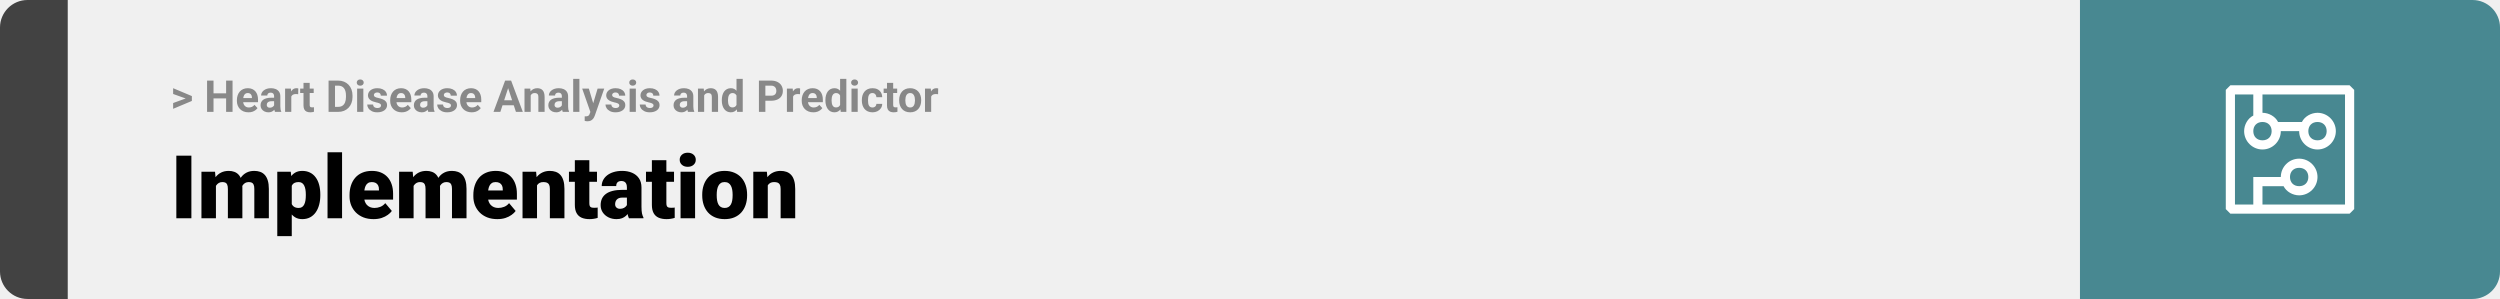
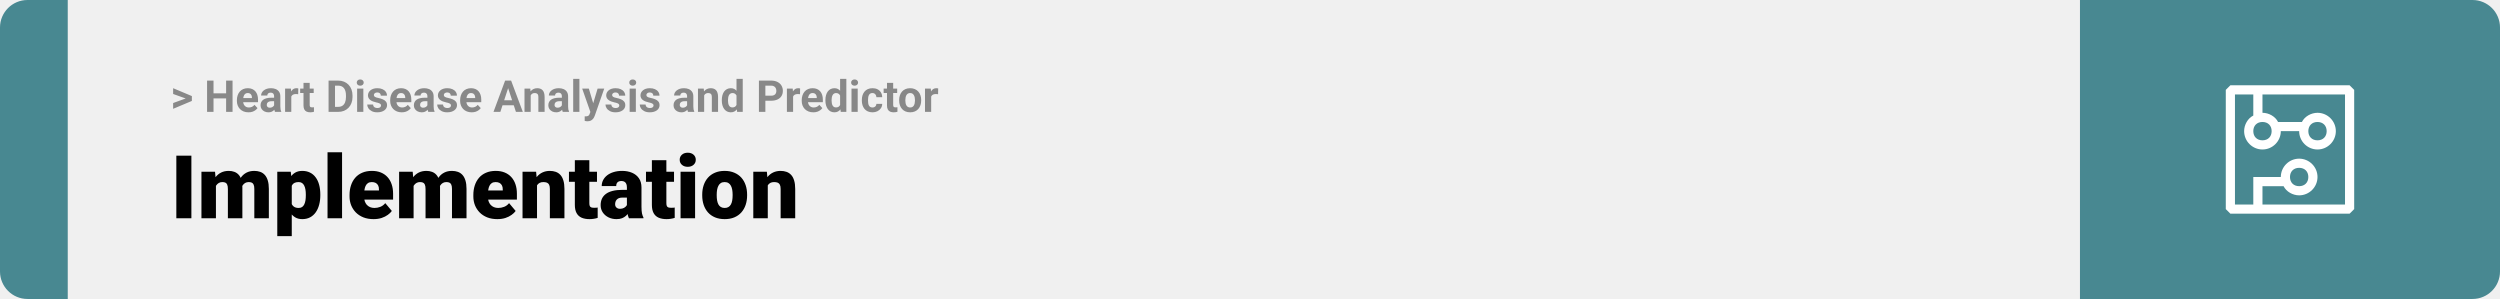
<svg xmlns="http://www.w3.org/2000/svg" width="1363" height="163" viewBox="0 0 1363 163" fill="none">
-   <path d="M0 15C0 6.716 6.716 0 15 0H37V163H15C6.716 163 0 156.284 0 148V15Z" fill="#424242" />
+   <path d="M0 15C0 6.716 6.716 0 15 0H37V163H15C6.716 163 0 156.284 0 148V15Z" fill="#488891" />
  <rect width="1097" height="163" transform="translate(37)" fill="#F0F0F0" />
  <path d="M101.906 53.922L94.394 51.238V48.086L104.602 52.375V54.637L101.906 53.922ZM94.394 56.172L101.918 53.43L104.602 52.785V55.035L94.394 59.324V56.172ZM124.277 50.887V53.629H115.371V50.887H124.277ZM116.414 43.938V61H112.898V43.938H116.414ZM126.785 43.938V61H123.281V43.938H126.785ZM135.469 61.234C134.484 61.234 133.602 61.078 132.82 60.766C132.039 60.445 131.375 60.004 130.828 59.441C130.289 58.879 129.875 58.227 129.586 57.484C129.297 56.734 129.152 55.938 129.152 55.094V54.625C129.152 53.664 129.289 52.785 129.562 51.988C129.836 51.191 130.227 50.5 130.734 49.914C131.25 49.328 131.875 48.879 132.609 48.566C133.344 48.246 134.172 48.086 135.094 48.086C135.992 48.086 136.789 48.234 137.484 48.531C138.18 48.828 138.762 49.25 139.23 49.797C139.707 50.344 140.066 51 140.309 51.766C140.551 52.523 140.672 53.367 140.672 54.297V55.703H130.594V53.453H137.355V53.195C137.355 52.727 137.27 52.309 137.098 51.941C136.934 51.566 136.684 51.27 136.348 51.051C136.012 50.832 135.582 50.723 135.059 50.723C134.613 50.723 134.23 50.82 133.91 51.016C133.59 51.211 133.328 51.484 133.125 51.836C132.93 52.188 132.781 52.602 132.68 53.078C132.586 53.547 132.539 54.062 132.539 54.625V55.094C132.539 55.602 132.609 56.07 132.75 56.5C132.898 56.93 133.105 57.301 133.371 57.613C133.645 57.926 133.973 58.168 134.355 58.34C134.746 58.512 135.188 58.598 135.68 58.598C136.289 58.598 136.855 58.48 137.379 58.246C137.91 58.004 138.367 57.641 138.75 57.156L140.391 58.938C140.125 59.32 139.762 59.688 139.301 60.039C138.848 60.391 138.301 60.68 137.66 60.906C137.02 61.125 136.289 61.234 135.469 61.234ZM149.438 58.141V52.492C149.438 52.086 149.371 51.738 149.238 51.449C149.105 51.152 148.898 50.922 148.617 50.758C148.344 50.594 147.988 50.512 147.551 50.512C147.176 50.512 146.852 50.578 146.578 50.711C146.305 50.836 146.094 51.02 145.945 51.262C145.797 51.496 145.723 51.773 145.723 52.094H142.348C142.348 51.555 142.473 51.043 142.723 50.559C142.973 50.074 143.336 49.648 143.812 49.281C144.289 48.906 144.855 48.613 145.512 48.402C146.176 48.191 146.918 48.086 147.738 48.086C148.723 48.086 149.598 48.25 150.363 48.578C151.129 48.906 151.73 49.398 152.168 50.055C152.613 50.711 152.836 51.531 152.836 52.516V57.941C152.836 58.637 152.879 59.207 152.965 59.652C153.051 60.09 153.176 60.473 153.34 60.801V61H149.93C149.766 60.656 149.641 60.227 149.555 59.711C149.477 59.188 149.438 58.664 149.438 58.141ZM149.883 53.277L149.906 55.188H148.02C147.574 55.188 147.188 55.238 146.859 55.34C146.531 55.441 146.262 55.586 146.051 55.773C145.84 55.953 145.684 56.164 145.582 56.406C145.488 56.648 145.441 56.914 145.441 57.203C145.441 57.492 145.508 57.754 145.641 57.988C145.773 58.215 145.965 58.395 146.215 58.527C146.465 58.652 146.758 58.715 147.094 58.715C147.602 58.715 148.043 58.613 148.418 58.41C148.793 58.207 149.082 57.957 149.285 57.66C149.496 57.363 149.605 57.082 149.613 56.816L150.504 58.246C150.379 58.566 150.207 58.898 149.988 59.242C149.777 59.586 149.508 59.91 149.18 60.215C148.852 60.512 148.457 60.758 147.996 60.953C147.535 61.141 146.988 61.234 146.355 61.234C145.551 61.234 144.82 61.074 144.164 60.754C143.516 60.426 143 59.977 142.617 59.406C142.242 58.828 142.055 58.172 142.055 57.438C142.055 56.773 142.18 56.184 142.43 55.668C142.68 55.152 143.047 54.719 143.531 54.367C144.023 54.008 144.637 53.738 145.371 53.559C146.105 53.371 146.957 53.277 147.926 53.277H149.883ZM158.812 51.086V61H155.438V48.32H158.613L158.812 51.086ZM162.633 48.238L162.574 51.367C162.41 51.344 162.211 51.324 161.977 51.309C161.75 51.285 161.543 51.273 161.355 51.273C160.879 51.273 160.465 51.336 160.113 51.461C159.77 51.578 159.48 51.754 159.246 51.988C159.02 52.223 158.848 52.508 158.73 52.844C158.621 53.18 158.559 53.562 158.543 53.992L157.863 53.781C157.863 52.961 157.945 52.207 158.109 51.52C158.273 50.824 158.512 50.219 158.824 49.703C159.145 49.188 159.535 48.789 159.996 48.508C160.457 48.227 160.984 48.086 161.578 48.086C161.766 48.086 161.957 48.102 162.152 48.133C162.348 48.156 162.508 48.191 162.633 48.238ZM171.023 48.32V50.711H163.641V48.32H171.023ZM165.469 45.191H168.844V57.18C168.844 57.547 168.891 57.828 168.984 58.023C169.086 58.219 169.234 58.355 169.43 58.434C169.625 58.504 169.871 58.539 170.168 58.539C170.379 58.539 170.566 58.531 170.73 58.516C170.902 58.492 171.047 58.469 171.164 58.445L171.176 60.93C170.887 61.023 170.574 61.098 170.238 61.152C169.902 61.207 169.531 61.234 169.125 61.234C168.383 61.234 167.734 61.113 167.18 60.871C166.633 60.621 166.211 60.223 165.914 59.676C165.617 59.129 165.469 58.41 165.469 57.52V45.191ZM184.371 61H180.656L180.68 58.258H184.371C185.293 58.258 186.07 58.051 186.703 57.637C187.336 57.215 187.812 56.602 188.133 55.797C188.461 54.992 188.625 54.02 188.625 52.879V52.047C188.625 51.172 188.531 50.402 188.344 49.738C188.164 49.074 187.895 48.516 187.535 48.062C187.176 47.609 186.734 47.27 186.211 47.043C185.688 46.809 185.086 46.691 184.406 46.691H180.586V43.938H184.406C185.547 43.938 186.59 44.133 187.535 44.523C188.488 44.906 189.312 45.457 190.008 46.176C190.703 46.895 191.238 47.754 191.613 48.754C191.996 49.746 192.188 50.852 192.188 52.07V52.879C192.188 54.09 191.996 55.195 191.613 56.195C191.238 57.195 190.703 58.055 190.008 58.773C189.32 59.484 188.496 60.035 187.535 60.426C186.582 60.809 185.527 61 184.371 61ZM182.648 43.938V61H179.133V43.938H182.648ZM198.094 48.32V61H194.707V48.32H198.094ZM194.496 45.016C194.496 44.523 194.668 44.117 195.012 43.797C195.355 43.477 195.816 43.316 196.395 43.316C196.965 43.316 197.422 43.477 197.766 43.797C198.117 44.117 198.293 44.523 198.293 45.016C198.293 45.508 198.117 45.914 197.766 46.234C197.422 46.555 196.965 46.715 196.395 46.715C195.816 46.715 195.355 46.555 195.012 46.234C194.668 45.914 194.496 45.508 194.496 45.016ZM207.738 57.496C207.738 57.254 207.668 57.035 207.527 56.84C207.387 56.645 207.125 56.465 206.742 56.301C206.367 56.129 205.824 55.973 205.113 55.832C204.473 55.691 203.875 55.516 203.32 55.305C202.773 55.086 202.297 54.824 201.891 54.52C201.492 54.215 201.18 53.855 200.953 53.441C200.727 53.02 200.613 52.539 200.613 52C200.613 51.469 200.727 50.969 200.953 50.5C201.188 50.031 201.52 49.617 201.949 49.258C202.387 48.891 202.918 48.605 203.543 48.402C204.176 48.191 204.887 48.086 205.676 48.086C206.777 48.086 207.723 48.262 208.512 48.613C209.309 48.965 209.918 49.449 210.34 50.066C210.77 50.676 210.984 51.371 210.984 52.152H207.609C207.609 51.824 207.539 51.531 207.398 51.273C207.266 51.008 207.055 50.801 206.766 50.652C206.484 50.496 206.117 50.418 205.664 50.418C205.289 50.418 204.965 50.484 204.691 50.617C204.418 50.742 204.207 50.914 204.059 51.133C203.918 51.344 203.848 51.578 203.848 51.836C203.848 52.031 203.887 52.207 203.965 52.363C204.051 52.512 204.188 52.648 204.375 52.773C204.562 52.898 204.805 53.016 205.102 53.125C205.406 53.227 205.781 53.32 206.227 53.406C207.141 53.594 207.957 53.84 208.676 54.145C209.395 54.441 209.965 54.848 210.387 55.363C210.809 55.871 211.02 56.539 211.02 57.367C211.02 57.93 210.895 58.445 210.645 58.914C210.395 59.383 210.035 59.793 209.566 60.145C209.098 60.488 208.535 60.758 207.879 60.953C207.23 61.141 206.5 61.234 205.688 61.234C204.508 61.234 203.508 61.023 202.688 60.602C201.875 60.18 201.258 59.645 200.836 58.996C200.422 58.34 200.215 57.668 200.215 56.98H203.414C203.43 57.441 203.547 57.812 203.766 58.094C203.992 58.375 204.277 58.578 204.621 58.703C204.973 58.828 205.352 58.891 205.758 58.891C206.195 58.891 206.559 58.832 206.848 58.715C207.137 58.59 207.355 58.426 207.504 58.223C207.66 58.012 207.738 57.77 207.738 57.496ZM219.047 61.234C218.062 61.234 217.18 61.078 216.398 60.766C215.617 60.445 214.953 60.004 214.406 59.441C213.867 58.879 213.453 58.227 213.164 57.484C212.875 56.734 212.73 55.938 212.73 55.094V54.625C212.73 53.664 212.867 52.785 213.141 51.988C213.414 51.191 213.805 50.5 214.312 49.914C214.828 49.328 215.453 48.879 216.188 48.566C216.922 48.246 217.75 48.086 218.672 48.086C219.57 48.086 220.367 48.234 221.062 48.531C221.758 48.828 222.34 49.25 222.809 49.797C223.285 50.344 223.645 51 223.887 51.766C224.129 52.523 224.25 53.367 224.25 54.297V55.703H214.172V53.453H220.934V53.195C220.934 52.727 220.848 52.309 220.676 51.941C220.512 51.566 220.262 51.27 219.926 51.051C219.59 50.832 219.16 50.723 218.637 50.723C218.191 50.723 217.809 50.82 217.488 51.016C217.168 51.211 216.906 51.484 216.703 51.836C216.508 52.188 216.359 52.602 216.258 53.078C216.164 53.547 216.117 54.062 216.117 54.625V55.094C216.117 55.602 216.188 56.07 216.328 56.5C216.477 56.93 216.684 57.301 216.949 57.613C217.223 57.926 217.551 58.168 217.934 58.34C218.324 58.512 218.766 58.598 219.258 58.598C219.867 58.598 220.434 58.48 220.957 58.246C221.488 58.004 221.945 57.641 222.328 57.156L223.969 58.938C223.703 59.32 223.34 59.688 222.879 60.039C222.426 60.391 221.879 60.68 221.238 60.906C220.598 61.125 219.867 61.234 219.047 61.234ZM233.016 58.141V52.492C233.016 52.086 232.949 51.738 232.816 51.449C232.684 51.152 232.477 50.922 232.195 50.758C231.922 50.594 231.566 50.512 231.129 50.512C230.754 50.512 230.43 50.578 230.156 50.711C229.883 50.836 229.672 51.02 229.523 51.262C229.375 51.496 229.301 51.773 229.301 52.094H225.926C225.926 51.555 226.051 51.043 226.301 50.559C226.551 50.074 226.914 49.648 227.391 49.281C227.867 48.906 228.434 48.613 229.09 48.402C229.754 48.191 230.496 48.086 231.316 48.086C232.301 48.086 233.176 48.25 233.941 48.578C234.707 48.906 235.309 49.398 235.746 50.055C236.191 50.711 236.414 51.531 236.414 52.516V57.941C236.414 58.637 236.457 59.207 236.543 59.652C236.629 60.09 236.754 60.473 236.918 60.801V61H233.508C233.344 60.656 233.219 60.227 233.133 59.711C233.055 59.188 233.016 58.664 233.016 58.141ZM233.461 53.277L233.484 55.188H231.598C231.152 55.188 230.766 55.238 230.438 55.34C230.109 55.441 229.84 55.586 229.629 55.773C229.418 55.953 229.262 56.164 229.16 56.406C229.066 56.648 229.02 56.914 229.02 57.203C229.02 57.492 229.086 57.754 229.219 57.988C229.352 58.215 229.543 58.395 229.793 58.527C230.043 58.652 230.336 58.715 230.672 58.715C231.18 58.715 231.621 58.613 231.996 58.41C232.371 58.207 232.66 57.957 232.863 57.66C233.074 57.363 233.184 57.082 233.191 56.816L234.082 58.246C233.957 58.566 233.785 58.898 233.566 59.242C233.355 59.586 233.086 59.91 232.758 60.215C232.43 60.512 232.035 60.758 231.574 60.953C231.113 61.141 230.566 61.234 229.934 61.234C229.129 61.234 228.398 61.074 227.742 60.754C227.094 60.426 226.578 59.977 226.195 59.406C225.82 58.828 225.633 58.172 225.633 57.438C225.633 56.773 225.758 56.184 226.008 55.668C226.258 55.152 226.625 54.719 227.109 54.367C227.602 54.008 228.215 53.738 228.949 53.559C229.684 53.371 230.535 53.277 231.504 53.277H233.461ZM245.871 57.496C245.871 57.254 245.801 57.035 245.66 56.84C245.52 56.645 245.258 56.465 244.875 56.301C244.5 56.129 243.957 55.973 243.246 55.832C242.605 55.691 242.008 55.516 241.453 55.305C240.906 55.086 240.43 54.824 240.023 54.52C239.625 54.215 239.312 53.855 239.086 53.441C238.859 53.02 238.746 52.539 238.746 52C238.746 51.469 238.859 50.969 239.086 50.5C239.32 50.031 239.652 49.617 240.082 49.258C240.52 48.891 241.051 48.605 241.676 48.402C242.309 48.191 243.02 48.086 243.809 48.086C244.91 48.086 245.855 48.262 246.645 48.613C247.441 48.965 248.051 49.449 248.473 50.066C248.902 50.676 249.117 51.371 249.117 52.152H245.742C245.742 51.824 245.672 51.531 245.531 51.273C245.398 51.008 245.188 50.801 244.898 50.652C244.617 50.496 244.25 50.418 243.797 50.418C243.422 50.418 243.098 50.484 242.824 50.617C242.551 50.742 242.34 50.914 242.191 51.133C242.051 51.344 241.98 51.578 241.98 51.836C241.98 52.031 242.02 52.207 242.098 52.363C242.184 52.512 242.32 52.648 242.508 52.773C242.695 52.898 242.938 53.016 243.234 53.125C243.539 53.227 243.914 53.32 244.359 53.406C245.273 53.594 246.09 53.84 246.809 54.145C247.527 54.441 248.098 54.848 248.52 55.363C248.941 55.871 249.152 56.539 249.152 57.367C249.152 57.93 249.027 58.445 248.777 58.914C248.527 59.383 248.168 59.793 247.699 60.145C247.23 60.488 246.668 60.758 246.012 60.953C245.363 61.141 244.633 61.234 243.82 61.234C242.641 61.234 241.641 61.023 240.82 60.602C240.008 60.18 239.391 59.645 238.969 58.996C238.555 58.34 238.348 57.668 238.348 56.98H241.547C241.562 57.441 241.68 57.812 241.898 58.094C242.125 58.375 242.41 58.578 242.754 58.703C243.105 58.828 243.484 58.891 243.891 58.891C244.328 58.891 244.691 58.832 244.98 58.715C245.27 58.59 245.488 58.426 245.637 58.223C245.793 58.012 245.871 57.77 245.871 57.496ZM257.18 61.234C256.195 61.234 255.312 61.078 254.531 60.766C253.75 60.445 253.086 60.004 252.539 59.441C252 58.879 251.586 58.227 251.297 57.484C251.008 56.734 250.863 55.938 250.863 55.094V54.625C250.863 53.664 251 52.785 251.273 51.988C251.547 51.191 251.938 50.5 252.445 49.914C252.961 49.328 253.586 48.879 254.32 48.566C255.055 48.246 255.883 48.086 256.805 48.086C257.703 48.086 258.5 48.234 259.195 48.531C259.891 48.828 260.473 49.25 260.941 49.797C261.418 50.344 261.777 51 262.02 51.766C262.262 52.523 262.383 53.367 262.383 54.297V55.703H252.305V53.453H259.066V53.195C259.066 52.727 258.98 52.309 258.809 51.941C258.645 51.566 258.395 51.27 258.059 51.051C257.723 50.832 257.293 50.723 256.77 50.723C256.324 50.723 255.941 50.82 255.621 51.016C255.301 51.211 255.039 51.484 254.836 51.836C254.641 52.188 254.492 52.602 254.391 53.078C254.297 53.547 254.25 54.062 254.25 54.625V55.094C254.25 55.602 254.32 56.07 254.461 56.5C254.609 56.93 254.816 57.301 255.082 57.613C255.355 57.926 255.684 58.168 256.066 58.34C256.457 58.512 256.898 58.598 257.391 58.598C258 58.598 258.566 58.48 259.09 58.246C259.621 58.004 260.078 57.641 260.461 57.156L262.102 58.938C261.836 59.32 261.473 59.688 261.012 60.039C260.559 60.391 260.012 60.68 259.371 60.906C258.73 61.125 258 61.234 257.18 61.234ZM277.43 46.855L272.789 61H269.051L275.391 43.938H277.77L277.43 46.855ZM281.285 61L276.633 46.855L276.258 43.938H278.66L285.035 61H281.285ZM281.074 54.648V57.402H272.062V54.648H281.074ZM289.336 51.027V61H285.961V48.32H289.125L289.336 51.027ZM288.844 54.215H287.93C287.93 53.277 288.051 52.434 288.293 51.684C288.535 50.926 288.875 50.281 289.312 49.75C289.75 49.211 290.27 48.801 290.871 48.52C291.48 48.23 292.16 48.086 292.91 48.086C293.504 48.086 294.047 48.172 294.539 48.344C295.031 48.516 295.453 48.789 295.805 49.164C296.164 49.539 296.438 50.035 296.625 50.652C296.82 51.27 296.918 52.023 296.918 52.914V61H293.52V52.902C293.52 52.34 293.441 51.902 293.285 51.59C293.129 51.277 292.898 51.059 292.594 50.934C292.297 50.801 291.93 50.734 291.492 50.734C291.039 50.734 290.645 50.824 290.309 51.004C289.98 51.184 289.707 51.434 289.488 51.754C289.277 52.066 289.117 52.434 289.008 52.855C288.898 53.277 288.844 53.73 288.844 54.215ZM306.328 58.141V52.492C306.328 52.086 306.262 51.738 306.129 51.449C305.996 51.152 305.789 50.922 305.508 50.758C305.234 50.594 304.879 50.512 304.441 50.512C304.066 50.512 303.742 50.578 303.469 50.711C303.195 50.836 302.984 51.02 302.836 51.262C302.688 51.496 302.613 51.773 302.613 52.094H299.238C299.238 51.555 299.363 51.043 299.613 50.559C299.863 50.074 300.227 49.648 300.703 49.281C301.18 48.906 301.746 48.613 302.402 48.402C303.066 48.191 303.809 48.086 304.629 48.086C305.613 48.086 306.488 48.25 307.254 48.578C308.02 48.906 308.621 49.398 309.059 50.055C309.504 50.711 309.727 51.531 309.727 52.516V57.941C309.727 58.637 309.77 59.207 309.855 59.652C309.941 60.09 310.066 60.473 310.23 60.801V61H306.82C306.656 60.656 306.531 60.227 306.445 59.711C306.367 59.188 306.328 58.664 306.328 58.141ZM306.773 53.277L306.797 55.188H304.91C304.465 55.188 304.078 55.238 303.75 55.34C303.422 55.441 303.152 55.586 302.941 55.773C302.73 55.953 302.574 56.164 302.473 56.406C302.379 56.648 302.332 56.914 302.332 57.203C302.332 57.492 302.398 57.754 302.531 57.988C302.664 58.215 302.855 58.395 303.105 58.527C303.355 58.652 303.648 58.715 303.984 58.715C304.492 58.715 304.934 58.613 305.309 58.41C305.684 58.207 305.973 57.957 306.176 57.66C306.387 57.363 306.496 57.082 306.504 56.816L307.395 58.246C307.27 58.566 307.098 58.898 306.879 59.242C306.668 59.586 306.398 59.91 306.07 60.215C305.742 60.512 305.348 60.758 304.887 60.953C304.426 61.141 303.879 61.234 303.246 61.234C302.441 61.234 301.711 61.074 301.055 60.754C300.406 60.426 299.891 59.977 299.508 59.406C299.133 58.828 298.945 58.172 298.945 57.438C298.945 56.773 299.07 56.184 299.32 55.668C299.57 55.152 299.938 54.719 300.422 54.367C300.914 54.008 301.527 53.738 302.262 53.559C302.996 53.371 303.848 53.277 304.816 53.277H306.773ZM315.891 43V61H312.504V43H315.891ZM322.441 59.57L325.805 48.32H329.426L324.328 62.91C324.219 63.23 324.07 63.574 323.883 63.941C323.703 64.309 323.457 64.656 323.145 64.984C322.84 65.32 322.453 65.594 321.984 65.805C321.523 66.016 320.957 66.121 320.285 66.121C319.965 66.121 319.703 66.102 319.5 66.062C319.297 66.023 319.055 65.969 318.773 65.898V63.426C318.859 63.426 318.949 63.426 319.043 63.426C319.137 63.434 319.227 63.438 319.312 63.438C319.758 63.438 320.121 63.387 320.402 63.285C320.684 63.184 320.91 63.027 321.082 62.816C321.254 62.613 321.391 62.348 321.492 62.02L322.441 59.57ZM321.035 48.32L323.789 57.508L324.27 61.082L321.973 61.328L317.414 48.32H321.035ZM337.629 57.496C337.629 57.254 337.559 57.035 337.418 56.84C337.277 56.645 337.016 56.465 336.633 56.301C336.258 56.129 335.715 55.973 335.004 55.832C334.363 55.691 333.766 55.516 333.211 55.305C332.664 55.086 332.188 54.824 331.781 54.52C331.383 54.215 331.07 53.855 330.844 53.441C330.617 53.02 330.504 52.539 330.504 52C330.504 51.469 330.617 50.969 330.844 50.5C331.078 50.031 331.41 49.617 331.84 49.258C332.277 48.891 332.809 48.605 333.434 48.402C334.066 48.191 334.777 48.086 335.566 48.086C336.668 48.086 337.613 48.262 338.402 48.613C339.199 48.965 339.809 49.449 340.23 50.066C340.66 50.676 340.875 51.371 340.875 52.152H337.5C337.5 51.824 337.43 51.531 337.289 51.273C337.156 51.008 336.945 50.801 336.656 50.652C336.375 50.496 336.008 50.418 335.555 50.418C335.18 50.418 334.855 50.484 334.582 50.617C334.309 50.742 334.098 50.914 333.949 51.133C333.809 51.344 333.738 51.578 333.738 51.836C333.738 52.031 333.777 52.207 333.855 52.363C333.941 52.512 334.078 52.648 334.266 52.773C334.453 52.898 334.695 53.016 334.992 53.125C335.297 53.227 335.672 53.32 336.117 53.406C337.031 53.594 337.848 53.84 338.566 54.145C339.285 54.441 339.855 54.848 340.277 55.363C340.699 55.871 340.91 56.539 340.91 57.367C340.91 57.93 340.785 58.445 340.535 58.914C340.285 59.383 339.926 59.793 339.457 60.145C338.988 60.488 338.426 60.758 337.77 60.953C337.121 61.141 336.391 61.234 335.578 61.234C334.398 61.234 333.398 61.023 332.578 60.602C331.766 60.18 331.148 59.645 330.727 58.996C330.312 58.34 330.105 57.668 330.105 56.98H333.305C333.32 57.441 333.438 57.812 333.656 58.094C333.883 58.375 334.168 58.578 334.512 58.703C334.863 58.828 335.242 58.891 335.648 58.891C336.086 58.891 336.449 58.832 336.738 58.715C337.027 58.59 337.246 58.426 337.395 58.223C337.551 58.012 337.629 57.77 337.629 57.496ZM346.664 48.32V61H343.277V48.32H346.664ZM343.066 45.016C343.066 44.523 343.238 44.117 343.582 43.797C343.926 43.477 344.387 43.316 344.965 43.316C345.535 43.316 345.992 43.477 346.336 43.797C346.688 44.117 346.863 44.523 346.863 45.016C346.863 45.508 346.688 45.914 346.336 46.234C345.992 46.555 345.535 46.715 344.965 46.715C344.387 46.715 343.926 46.555 343.582 46.234C343.238 45.914 343.066 45.508 343.066 45.016ZM356.309 57.496C356.309 57.254 356.238 57.035 356.098 56.84C355.957 56.645 355.695 56.465 355.312 56.301C354.938 56.129 354.395 55.973 353.684 55.832C353.043 55.691 352.445 55.516 351.891 55.305C351.344 55.086 350.867 54.824 350.461 54.52C350.062 54.215 349.75 53.855 349.523 53.441C349.297 53.02 349.184 52.539 349.184 52C349.184 51.469 349.297 50.969 349.523 50.5C349.758 50.031 350.09 49.617 350.52 49.258C350.957 48.891 351.488 48.605 352.113 48.402C352.746 48.191 353.457 48.086 354.246 48.086C355.348 48.086 356.293 48.262 357.082 48.613C357.879 48.965 358.488 49.449 358.91 50.066C359.34 50.676 359.555 51.371 359.555 52.152H356.18C356.18 51.824 356.109 51.531 355.969 51.273C355.836 51.008 355.625 50.801 355.336 50.652C355.055 50.496 354.688 50.418 354.234 50.418C353.859 50.418 353.535 50.484 353.262 50.617C352.988 50.742 352.777 50.914 352.629 51.133C352.488 51.344 352.418 51.578 352.418 51.836C352.418 52.031 352.457 52.207 352.535 52.363C352.621 52.512 352.758 52.648 352.945 52.773C353.133 52.898 353.375 53.016 353.672 53.125C353.977 53.227 354.352 53.32 354.797 53.406C355.711 53.594 356.527 53.84 357.246 54.145C357.965 54.441 358.535 54.848 358.957 55.363C359.379 55.871 359.59 56.539 359.59 57.367C359.59 57.93 359.465 58.445 359.215 58.914C358.965 59.383 358.605 59.793 358.137 60.145C357.668 60.488 357.105 60.758 356.449 60.953C355.801 61.141 355.07 61.234 354.258 61.234C353.078 61.234 352.078 61.023 351.258 60.602C350.445 60.18 349.828 59.645 349.406 58.996C348.992 58.34 348.785 57.668 348.785 56.98H351.984C352 57.441 352.117 57.812 352.336 58.094C352.562 58.375 352.848 58.578 353.191 58.703C353.543 58.828 353.922 58.891 354.328 58.891C354.766 58.891 355.129 58.832 355.418 58.715C355.707 58.59 355.926 58.426 356.074 58.223C356.23 58.012 356.309 57.77 356.309 57.496ZM374.602 58.141V52.492C374.602 52.086 374.535 51.738 374.402 51.449C374.27 51.152 374.062 50.922 373.781 50.758C373.508 50.594 373.152 50.512 372.715 50.512C372.34 50.512 372.016 50.578 371.742 50.711C371.469 50.836 371.258 51.02 371.109 51.262C370.961 51.496 370.887 51.773 370.887 52.094H367.512C367.512 51.555 367.637 51.043 367.887 50.559C368.137 50.074 368.5 49.648 368.977 49.281C369.453 48.906 370.02 48.613 370.676 48.402C371.34 48.191 372.082 48.086 372.902 48.086C373.887 48.086 374.762 48.25 375.527 48.578C376.293 48.906 376.895 49.398 377.332 50.055C377.777 50.711 378 51.531 378 52.516V57.941C378 58.637 378.043 59.207 378.129 59.652C378.215 60.09 378.34 60.473 378.504 60.801V61H375.094C374.93 60.656 374.805 60.227 374.719 59.711C374.641 59.188 374.602 58.664 374.602 58.141ZM375.047 53.277L375.07 55.188H373.184C372.738 55.188 372.352 55.238 372.023 55.34C371.695 55.441 371.426 55.586 371.215 55.773C371.004 55.953 370.848 56.164 370.746 56.406C370.652 56.648 370.605 56.914 370.605 57.203C370.605 57.492 370.672 57.754 370.805 57.988C370.938 58.215 371.129 58.395 371.379 58.527C371.629 58.652 371.922 58.715 372.258 58.715C372.766 58.715 373.207 58.613 373.582 58.41C373.957 58.207 374.246 57.957 374.449 57.66C374.66 57.363 374.77 57.082 374.777 56.816L375.668 58.246C375.543 58.566 375.371 58.898 375.152 59.242C374.941 59.586 374.672 59.91 374.344 60.215C374.016 60.512 373.621 60.758 373.16 60.953C372.699 61.141 372.152 61.234 371.52 61.234C370.715 61.234 369.984 61.074 369.328 60.754C368.68 60.426 368.164 59.977 367.781 59.406C367.406 58.828 367.219 58.172 367.219 57.438C367.219 56.773 367.344 56.184 367.594 55.668C367.844 55.152 368.211 54.719 368.695 54.367C369.188 54.008 369.801 53.738 370.535 53.559C371.27 53.371 372.121 53.277 373.09 53.277H375.047ZM383.906 51.027V61H380.531V48.32H383.695L383.906 51.027ZM383.414 54.215H382.5C382.5 53.277 382.621 52.434 382.863 51.684C383.105 50.926 383.445 50.281 383.883 49.75C384.32 49.211 384.84 48.801 385.441 48.52C386.051 48.23 386.73 48.086 387.48 48.086C388.074 48.086 388.617 48.172 389.109 48.344C389.602 48.516 390.023 48.789 390.375 49.164C390.734 49.539 391.008 50.035 391.195 50.652C391.391 51.27 391.488 52.023 391.488 52.914V61H388.09V52.902C388.09 52.34 388.012 51.902 387.855 51.59C387.699 51.277 387.469 51.059 387.164 50.934C386.867 50.801 386.5 50.734 386.062 50.734C385.609 50.734 385.215 50.824 384.879 51.004C384.551 51.184 384.277 51.434 384.059 51.754C383.848 52.066 383.688 52.434 383.578 52.855C383.469 53.277 383.414 53.73 383.414 54.215ZM401.543 58.234V43H404.941V61H401.883L401.543 58.234ZM393.527 54.812V54.566C393.527 53.598 393.637 52.719 393.855 51.93C394.074 51.133 394.395 50.449 394.816 49.879C395.238 49.309 395.758 48.867 396.375 48.555C396.992 48.242 397.695 48.086 398.484 48.086C399.227 48.086 399.875 48.242 400.43 48.555C400.992 48.867 401.469 49.312 401.859 49.891C402.258 50.461 402.578 51.137 402.82 51.918C403.062 52.691 403.238 53.539 403.348 54.461V55C403.238 55.883 403.062 56.703 402.82 57.461C402.578 58.219 402.258 58.883 401.859 59.453C401.469 60.016 400.992 60.453 400.43 60.766C399.867 61.078 399.211 61.234 398.461 61.234C397.672 61.234 396.969 61.074 396.352 60.754C395.742 60.434 395.227 59.984 394.805 59.406C394.391 58.828 394.074 58.148 393.855 57.367C393.637 56.586 393.527 55.734 393.527 54.812ZM396.902 54.566V54.812C396.902 55.336 396.941 55.824 397.02 56.277C397.105 56.73 397.242 57.133 397.43 57.484C397.625 57.828 397.875 58.098 398.18 58.293C398.492 58.48 398.871 58.574 399.316 58.574C399.895 58.574 400.371 58.445 400.746 58.188C401.121 57.922 401.406 57.559 401.602 57.098C401.805 56.637 401.922 56.105 401.953 55.504V53.969C401.93 53.477 401.859 53.035 401.742 52.645C401.633 52.246 401.469 51.906 401.25 51.625C401.039 51.344 400.773 51.125 400.453 50.969C400.141 50.812 399.77 50.734 399.34 50.734C398.902 50.734 398.527 50.836 398.215 51.039C397.902 51.234 397.648 51.504 397.453 51.848C397.266 52.191 397.125 52.598 397.031 53.066C396.945 53.527 396.902 54.027 396.902 54.566ZM420.41 54.918H416.062V52.176H420.41C421.082 52.176 421.629 52.066 422.051 51.848C422.473 51.621 422.781 51.309 422.977 50.91C423.172 50.512 423.27 50.062 423.27 49.562C423.27 49.055 423.172 48.582 422.977 48.145C422.781 47.707 422.473 47.355 422.051 47.09C421.629 46.824 421.082 46.691 420.41 46.691H417.281V61H413.766V43.938H420.41C421.746 43.938 422.891 44.18 423.844 44.664C424.805 45.141 425.539 45.801 426.047 46.645C426.555 47.488 426.809 48.453 426.809 49.539C426.809 50.641 426.555 51.594 426.047 52.398C425.539 53.203 424.805 53.824 423.844 54.262C422.891 54.699 421.746 54.918 420.41 54.918ZM432.398 51.086V61H429.023V48.32H432.199L432.398 51.086ZM436.219 48.238L436.16 51.367C435.996 51.344 435.797 51.324 435.562 51.309C435.336 51.285 435.129 51.273 434.941 51.273C434.465 51.273 434.051 51.336 433.699 51.461C433.355 51.578 433.066 51.754 432.832 51.988C432.605 52.223 432.434 52.508 432.316 52.844C432.207 53.18 432.145 53.562 432.129 53.992L431.449 53.781C431.449 52.961 431.531 52.207 431.695 51.52C431.859 50.824 432.098 50.219 432.41 49.703C432.73 49.188 433.121 48.789 433.582 48.508C434.043 48.227 434.57 48.086 435.164 48.086C435.352 48.086 435.543 48.102 435.738 48.133C435.934 48.156 436.094 48.191 436.219 48.238ZM443.414 61.234C442.43 61.234 441.547 61.078 440.766 60.766C439.984 60.445 439.32 60.004 438.773 59.441C438.234 58.879 437.82 58.227 437.531 57.484C437.242 56.734 437.098 55.938 437.098 55.094V54.625C437.098 53.664 437.234 52.785 437.508 51.988C437.781 51.191 438.172 50.5 438.68 49.914C439.195 49.328 439.82 48.879 440.555 48.566C441.289 48.246 442.117 48.086 443.039 48.086C443.938 48.086 444.734 48.234 445.43 48.531C446.125 48.828 446.707 49.25 447.176 49.797C447.652 50.344 448.012 51 448.254 51.766C448.496 52.523 448.617 53.367 448.617 54.297V55.703H438.539V53.453H445.301V53.195C445.301 52.727 445.215 52.309 445.043 51.941C444.879 51.566 444.629 51.27 444.293 51.051C443.957 50.832 443.527 50.723 443.004 50.723C442.559 50.723 442.176 50.82 441.855 51.016C441.535 51.211 441.273 51.484 441.07 51.836C440.875 52.188 440.727 52.602 440.625 53.078C440.531 53.547 440.484 54.062 440.484 54.625V55.094C440.484 55.602 440.555 56.07 440.695 56.5C440.844 56.93 441.051 57.301 441.316 57.613C441.59 57.926 441.918 58.168 442.301 58.34C442.691 58.512 443.133 58.598 443.625 58.598C444.234 58.598 444.801 58.48 445.324 58.246C445.855 58.004 446.312 57.641 446.695 57.156L448.336 58.938C448.07 59.32 447.707 59.688 447.246 60.039C446.793 60.391 446.246 60.68 445.605 60.906C444.965 61.125 444.234 61.234 443.414 61.234ZM458.027 58.234V43H461.426V61H458.367L458.027 58.234ZM450.012 54.812V54.566C450.012 53.598 450.121 52.719 450.34 51.93C450.559 51.133 450.879 50.449 451.301 49.879C451.723 49.309 452.242 48.867 452.859 48.555C453.477 48.242 454.18 48.086 454.969 48.086C455.711 48.086 456.359 48.242 456.914 48.555C457.477 48.867 457.953 49.312 458.344 49.891C458.742 50.461 459.062 51.137 459.305 51.918C459.547 52.691 459.723 53.539 459.832 54.461V55C459.723 55.883 459.547 56.703 459.305 57.461C459.062 58.219 458.742 58.883 458.344 59.453C457.953 60.016 457.477 60.453 456.914 60.766C456.352 61.078 455.695 61.234 454.945 61.234C454.156 61.234 453.453 61.074 452.836 60.754C452.227 60.434 451.711 59.984 451.289 59.406C450.875 58.828 450.559 58.148 450.34 57.367C450.121 56.586 450.012 55.734 450.012 54.812ZM453.387 54.566V54.812C453.387 55.336 453.426 55.824 453.504 56.277C453.59 56.73 453.727 57.133 453.914 57.484C454.109 57.828 454.359 58.098 454.664 58.293C454.977 58.48 455.355 58.574 455.801 58.574C456.379 58.574 456.855 58.445 457.23 58.188C457.605 57.922 457.891 57.559 458.086 57.098C458.289 56.637 458.406 56.105 458.438 55.504V53.969C458.414 53.477 458.344 53.035 458.227 52.645C458.117 52.246 457.953 51.906 457.734 51.625C457.523 51.344 457.258 51.125 456.938 50.969C456.625 50.812 456.254 50.734 455.824 50.734C455.387 50.734 455.012 50.836 454.699 51.039C454.387 51.234 454.133 51.504 453.938 51.848C453.75 52.191 453.609 52.598 453.516 53.066C453.43 53.527 453.387 54.027 453.387 54.566ZM467.625 48.32V61H464.238V48.32H467.625ZM464.027 45.016C464.027 44.523 464.199 44.117 464.543 43.797C464.887 43.477 465.348 43.316 465.926 43.316C466.496 43.316 466.953 43.477 467.297 43.797C467.648 44.117 467.824 44.523 467.824 45.016C467.824 45.508 467.648 45.914 467.297 46.234C466.953 46.555 466.496 46.715 465.926 46.715C465.348 46.715 464.887 46.555 464.543 46.234C464.199 45.914 464.027 45.508 464.027 45.016ZM475.652 58.598C476.066 58.598 476.434 58.52 476.754 58.363C477.074 58.199 477.324 57.973 477.504 57.684C477.691 57.387 477.789 57.039 477.797 56.641H480.973C480.965 57.531 480.727 58.324 480.258 59.02C479.789 59.707 479.16 60.25 478.371 60.648C477.582 61.039 476.699 61.234 475.723 61.234C474.738 61.234 473.879 61.07 473.145 60.742C472.418 60.414 471.812 59.961 471.328 59.383C470.844 58.797 470.48 58.117 470.238 57.344C469.996 56.562 469.875 55.727 469.875 54.836V54.496C469.875 53.598 469.996 52.762 470.238 51.988C470.48 51.207 470.844 50.527 471.328 49.949C471.812 49.363 472.418 48.906 473.145 48.578C473.871 48.25 474.723 48.086 475.699 48.086C476.738 48.086 477.648 48.285 478.43 48.684C479.219 49.082 479.836 49.652 480.281 50.395C480.734 51.129 480.965 52 480.973 53.008H477.797C477.789 52.586 477.699 52.203 477.527 51.859C477.363 51.516 477.121 51.242 476.801 51.039C476.488 50.828 476.102 50.723 475.641 50.723C475.148 50.723 474.746 50.828 474.434 51.039C474.121 51.242 473.879 51.523 473.707 51.883C473.535 52.234 473.414 52.637 473.344 53.09C473.281 53.535 473.25 54.004 473.25 54.496V54.836C473.25 55.328 473.281 55.801 473.344 56.254C473.406 56.707 473.523 57.109 473.695 57.461C473.875 57.812 474.121 58.09 474.434 58.293C474.746 58.496 475.152 58.598 475.652 58.598ZM489.141 48.32V50.711H481.758V48.32H489.141ZM483.586 45.191H486.961V57.18C486.961 57.547 487.008 57.828 487.102 58.023C487.203 58.219 487.352 58.355 487.547 58.434C487.742 58.504 487.988 58.539 488.285 58.539C488.496 58.539 488.684 58.531 488.848 58.516C489.02 58.492 489.164 58.469 489.281 58.445L489.293 60.93C489.004 61.023 488.691 61.098 488.355 61.152C488.02 61.207 487.648 61.234 487.242 61.234C486.5 61.234 485.852 61.113 485.297 60.871C484.75 60.621 484.328 60.223 484.031 59.676C483.734 59.129 483.586 58.41 483.586 57.52V45.191ZM490.219 54.789V54.543C490.219 53.613 490.352 52.758 490.617 51.977C490.883 51.188 491.27 50.504 491.777 49.926C492.285 49.348 492.91 48.898 493.652 48.578C494.395 48.25 495.246 48.086 496.207 48.086C497.168 48.086 498.023 48.25 498.773 48.578C499.523 48.898 500.152 49.348 500.66 49.926C501.176 50.504 501.566 51.188 501.832 51.977C502.098 52.758 502.23 53.613 502.23 54.543V54.789C502.23 55.711 502.098 56.566 501.832 57.355C501.566 58.137 501.176 58.82 500.66 59.406C500.152 59.984 499.527 60.434 498.785 60.754C498.043 61.074 497.191 61.234 496.23 61.234C495.27 61.234 494.414 61.074 493.664 60.754C492.922 60.434 492.293 59.984 491.777 59.406C491.27 58.82 490.883 58.137 490.617 57.355C490.352 56.566 490.219 55.711 490.219 54.789ZM493.594 54.543V54.789C493.594 55.32 493.641 55.816 493.734 56.277C493.828 56.738 493.977 57.145 494.18 57.496C494.391 57.84 494.664 58.109 495 58.305C495.336 58.5 495.746 58.598 496.23 58.598C496.699 58.598 497.102 58.5 497.438 58.305C497.773 58.109 498.043 57.84 498.246 57.496C498.449 57.145 498.598 56.738 498.691 56.277C498.793 55.816 498.844 55.32 498.844 54.789V54.543C498.844 54.027 498.793 53.543 498.691 53.09C498.598 52.629 498.445 52.223 498.234 51.871C498.031 51.512 497.762 51.23 497.426 51.027C497.09 50.824 496.684 50.723 496.207 50.723C495.73 50.723 495.324 50.824 494.988 51.027C494.66 51.23 494.391 51.512 494.18 51.871C493.977 52.223 493.828 52.629 493.734 53.09C493.641 53.543 493.594 54.027 493.594 54.543ZM507.68 51.086V61H504.305V48.32H507.48L507.68 51.086ZM511.5 48.238L511.441 51.367C511.277 51.344 511.078 51.324 510.844 51.309C510.617 51.285 510.41 51.273 510.223 51.273C509.746 51.273 509.332 51.336 508.98 51.461C508.637 51.578 508.348 51.754 508.113 51.988C507.887 52.223 507.715 52.508 507.598 52.844C507.488 53.18 507.426 53.562 507.41 53.992L506.73 53.781C506.73 52.961 506.812 52.207 506.977 51.52C507.141 50.824 507.379 50.219 507.691 49.703C508.012 49.188 508.402 48.789 508.863 48.508C509.324 48.227 509.852 48.086 510.445 48.086C510.633 48.086 510.824 48.102 511.02 48.133C511.215 48.156 511.375 48.191 511.5 48.238Z" fill="#888888" />
  <path d="M104.344 84.875V119H96.141V84.875H104.344ZM117.727 99.008V119H109.828V93.641H117.234L117.727 99.008ZM116.766 105.453L114.961 105.5C114.961 103.719 115.172 102.078 115.594 100.578C116.016 99.078 116.641 97.773 117.469 96.664C118.297 95.555 119.312 94.695 120.516 94.086C121.734 93.477 123.141 93.172 124.734 93.172C125.844 93.172 126.852 93.344 127.758 93.688C128.664 94.016 129.445 94.539 130.102 95.258C130.758 95.961 131.258 96.883 131.602 98.023C131.961 99.148 132.141 100.5 132.141 102.078V119H124.242V103.086C124.242 102.008 124.117 101.195 123.867 100.648C123.633 100.102 123.289 99.734 122.836 99.547C122.383 99.359 121.828 99.266 121.172 99.266C120.484 99.266 119.867 99.422 119.32 99.734C118.773 100.047 118.305 100.484 117.914 101.047C117.539 101.594 117.25 102.242 117.047 102.992C116.859 103.742 116.766 104.562 116.766 105.453ZM131.25 105.453L129.047 105.5C129.047 103.719 129.242 102.078 129.633 100.578C130.039 99.078 130.641 97.773 131.438 96.664C132.25 95.555 133.258 94.695 134.461 94.086C135.664 93.477 137.062 93.172 138.656 93.172C139.812 93.172 140.875 93.344 141.844 93.688C142.812 94.031 143.648 94.586 144.352 95.352C145.055 96.117 145.602 97.133 145.992 98.398C146.383 99.648 146.578 101.195 146.578 103.039V119H138.656V103.039C138.656 101.992 138.531 101.203 138.281 100.672C138.047 100.125 137.703 99.758 137.25 99.57C136.797 99.367 136.258 99.266 135.633 99.266C134.883 99.266 134.234 99.422 133.688 99.734C133.141 100.047 132.68 100.484 132.305 101.047C131.945 101.594 131.68 102.242 131.508 102.992C131.336 103.742 131.25 104.562 131.25 105.453ZM159.07 98.516V128.75H151.172V93.641H158.531L159.07 98.516ZM174.633 106.016V106.508C174.633 108.352 174.422 110.062 174 111.641C173.578 113.219 172.953 114.594 172.125 115.766C171.297 116.938 170.266 117.852 169.031 118.508C167.812 119.148 166.398 119.469 164.789 119.469C163.273 119.469 161.969 119.133 160.875 118.461C159.781 117.789 158.867 116.859 158.133 115.672C157.398 114.484 156.805 113.125 156.352 111.594C155.898 110.062 155.539 108.445 155.273 106.742V106.109C155.539 104.281 155.898 102.586 156.352 101.023C156.805 99.445 157.398 98.07 158.133 96.898C158.867 95.727 159.773 94.812 160.852 94.156C161.945 93.5 163.25 93.172 164.766 93.172C166.375 93.172 167.789 93.477 169.008 94.086C170.242 94.695 171.273 95.57 172.102 96.711C172.945 97.836 173.578 99.188 174 100.766C174.422 102.344 174.633 104.094 174.633 106.016ZM166.734 106.508V106.016C166.734 105.031 166.664 104.133 166.523 103.32C166.383 102.492 166.156 101.773 165.844 101.164C165.547 100.555 165.148 100.086 164.648 99.758C164.148 99.43 163.531 99.266 162.797 99.266C161.953 99.266 161.242 99.398 160.664 99.664C160.102 99.914 159.648 100.305 159.305 100.836C158.977 101.352 158.742 102 158.602 102.781C158.477 103.547 158.422 104.445 158.438 105.477V107.398C158.406 108.586 158.523 109.633 158.789 110.539C159.055 111.43 159.516 112.125 160.172 112.625C160.828 113.125 161.719 113.375 162.844 113.375C163.594 113.375 164.219 113.203 164.719 112.859C165.219 112.5 165.617 112.008 165.914 111.383C166.211 110.742 166.422 110.008 166.547 109.18C166.672 108.352 166.734 107.461 166.734 106.508ZM186.492 83V119H178.57V83H186.492ZM203.648 119.469C201.586 119.469 199.742 119.148 198.117 118.508C196.492 117.852 195.117 116.953 193.992 115.812C192.883 114.672 192.031 113.359 191.438 111.875C190.859 110.391 190.57 108.82 190.57 107.164V106.273C190.57 104.414 190.828 102.695 191.344 101.117C191.859 99.523 192.625 98.133 193.641 96.945C194.656 95.758 195.93 94.836 197.461 94.18C198.992 93.508 200.773 93.172 202.805 93.172C204.602 93.172 206.211 93.461 207.633 94.039C209.055 94.617 210.258 95.445 211.242 96.523C212.242 97.602 213 98.906 213.516 100.438C214.047 101.969 214.312 103.688 214.312 105.594V108.805H193.594V103.859H206.602V103.25C206.617 102.406 206.469 101.688 206.156 101.094C205.859 100.5 205.422 100.047 204.844 99.734C204.266 99.422 203.562 99.266 202.734 99.266C201.875 99.266 201.164 99.453 200.602 99.828C200.055 100.203 199.625 100.719 199.312 101.375C199.016 102.016 198.805 102.758 198.68 103.602C198.555 104.445 198.492 105.336 198.492 106.273V107.164C198.492 108.102 198.617 108.953 198.867 109.719C199.133 110.484 199.508 111.141 199.992 111.688C200.492 112.219 201.086 112.633 201.773 112.93C202.477 113.227 203.273 113.375 204.164 113.375C205.242 113.375 206.305 113.172 207.352 112.766C208.398 112.359 209.297 111.688 210.047 110.75L213.633 115.016C213.117 115.75 212.383 116.461 211.43 117.148C210.492 117.836 209.367 118.398 208.055 118.836C206.742 119.258 205.273 119.469 203.648 119.469ZM225.492 99.008V119H217.594V93.641H225L225.492 99.008ZM224.531 105.453L222.727 105.5C222.727 103.719 222.938 102.078 223.359 100.578C223.781 99.078 224.406 97.773 225.234 96.664C226.062 95.555 227.078 94.695 228.281 94.086C229.5 93.477 230.906 93.172 232.5 93.172C233.609 93.172 234.617 93.344 235.523 93.688C236.43 94.016 237.211 94.539 237.867 95.258C238.523 95.961 239.023 96.883 239.367 98.023C239.727 99.148 239.906 100.5 239.906 102.078V119H232.008V103.086C232.008 102.008 231.883 101.195 231.633 100.648C231.398 100.102 231.055 99.734 230.602 99.547C230.148 99.359 229.594 99.266 228.938 99.266C228.25 99.266 227.633 99.422 227.086 99.734C226.539 100.047 226.07 100.484 225.68 101.047C225.305 101.594 225.016 102.242 224.812 102.992C224.625 103.742 224.531 104.562 224.531 105.453ZM239.016 105.453L236.812 105.5C236.812 103.719 237.008 102.078 237.398 100.578C237.805 99.078 238.406 97.773 239.203 96.664C240.016 95.555 241.023 94.695 242.227 94.086C243.43 93.477 244.828 93.172 246.422 93.172C247.578 93.172 248.641 93.344 249.609 93.688C250.578 94.031 251.414 94.586 252.117 95.352C252.82 96.117 253.367 97.133 253.758 98.398C254.148 99.648 254.344 101.195 254.344 103.039V119H246.422V103.039C246.422 101.992 246.297 101.203 246.047 100.672C245.812 100.125 245.469 99.758 245.016 99.57C244.562 99.367 244.023 99.266 243.398 99.266C242.648 99.266 242 99.422 241.453 99.734C240.906 100.047 240.445 100.484 240.07 101.047C239.711 101.594 239.445 102.242 239.273 102.992C239.102 103.742 239.016 104.562 239.016 105.453ZM271.148 119.469C269.086 119.469 267.242 119.148 265.617 118.508C263.992 117.852 262.617 116.953 261.492 115.812C260.383 114.672 259.531 113.359 258.938 111.875C258.359 110.391 258.07 108.82 258.07 107.164V106.273C258.07 104.414 258.328 102.695 258.844 101.117C259.359 99.523 260.125 98.133 261.141 96.945C262.156 95.758 263.43 94.836 264.961 94.18C266.492 93.508 268.273 93.172 270.305 93.172C272.102 93.172 273.711 93.461 275.133 94.039C276.555 94.617 277.758 95.445 278.742 96.523C279.742 97.602 280.5 98.906 281.016 100.438C281.547 101.969 281.812 103.688 281.812 105.594V108.805H261.094V103.859H274.102V103.25C274.117 102.406 273.969 101.688 273.656 101.094C273.359 100.5 272.922 100.047 272.344 99.734C271.766 99.422 271.062 99.266 270.234 99.266C269.375 99.266 268.664 99.453 268.102 99.828C267.555 100.203 267.125 100.719 266.812 101.375C266.516 102.016 266.305 102.758 266.18 103.602C266.055 104.445 265.992 105.336 265.992 106.273V107.164C265.992 108.102 266.117 108.953 266.367 109.719C266.633 110.484 267.008 111.141 267.492 111.688C267.992 112.219 268.586 112.633 269.273 112.93C269.977 113.227 270.773 113.375 271.664 113.375C272.742 113.375 273.805 113.172 274.852 112.766C275.898 112.359 276.797 111.688 277.547 110.75L281.133 115.016C280.617 115.75 279.883 116.461 278.93 117.148C277.992 117.836 276.867 118.398 275.555 118.836C274.242 119.258 272.773 119.469 271.148 119.469ZM292.781 99.055V119H284.883V93.641H292.289L292.781 99.055ZM291.844 105.453L289.992 105.5C289.992 103.562 290.227 101.836 290.695 100.32C291.164 98.789 291.828 97.492 292.688 96.43C293.547 95.367 294.57 94.562 295.758 94.016C296.961 93.453 298.297 93.172 299.766 93.172C300.938 93.172 302.008 93.344 302.977 93.688C303.961 94.031 304.805 94.586 305.508 95.352C306.227 96.117 306.773 97.133 307.148 98.398C307.539 99.648 307.734 101.195 307.734 103.039V119H299.789V103.016C299.789 102 299.648 101.227 299.367 100.695C299.086 100.148 298.68 99.773 298.148 99.57C297.617 99.367 296.969 99.266 296.203 99.266C295.391 99.266 294.703 99.422 294.141 99.734C293.578 100.047 293.125 100.484 292.781 101.047C292.453 101.594 292.211 102.242 292.055 102.992C291.914 103.742 291.844 104.562 291.844 105.453ZM325.477 93.641V99.125H310.195V93.641H325.477ZM313.406 87.336H321.305V110.727C321.305 111.398 321.383 111.922 321.539 112.297C321.695 112.656 321.961 112.914 322.336 113.07C322.727 113.211 323.242 113.281 323.883 113.281C324.336 113.281 324.711 113.273 325.008 113.258C325.305 113.227 325.586 113.188 325.852 113.141V118.789C325.18 119.008 324.477 119.172 323.742 119.281C323.008 119.406 322.227 119.469 321.398 119.469C319.711 119.469 318.266 119.203 317.062 118.672C315.875 118.141 314.969 117.305 314.344 116.164C313.719 115.023 313.406 113.539 313.406 111.711V87.336ZM341.789 112.625V102.172C341.789 101.453 341.688 100.836 341.484 100.32C341.281 99.805 340.961 99.406 340.523 99.125C340.086 98.828 339.5 98.68 338.766 98.68C338.172 98.68 337.664 98.781 337.242 98.984C336.82 99.188 336.5 99.492 336.281 99.898C336.062 100.305 335.953 100.82 335.953 101.445H328.055C328.055 100.273 328.312 99.188 328.828 98.188C329.359 97.172 330.109 96.289 331.078 95.539C332.062 94.789 333.234 94.211 334.594 93.805C335.969 93.383 337.5 93.172 339.188 93.172C341.203 93.172 343 93.508 344.578 94.18C346.172 94.852 347.43 95.859 348.352 97.203C349.273 98.531 349.734 100.203 349.734 102.219V112.602C349.734 114.258 349.828 115.516 350.016 116.375C350.203 117.219 350.469 117.961 350.812 118.602V119H342.891C342.516 118.219 342.234 117.266 342.047 116.141C341.875 115 341.789 113.828 341.789 112.625ZM342.75 103.508L342.797 107.727H339.305C338.57 107.727 337.945 107.828 337.43 108.031C336.93 108.234 336.523 108.516 336.211 108.875C335.914 109.219 335.695 109.609 335.555 110.047C335.43 110.484 335.367 110.945 335.367 111.43C335.367 111.898 335.477 112.32 335.695 112.695C335.93 113.055 336.242 113.336 336.633 113.539C337.023 113.742 337.461 113.844 337.945 113.844C338.82 113.844 339.562 113.68 340.172 113.352C340.797 113.008 341.273 112.594 341.602 112.109C341.93 111.625 342.094 111.172 342.094 110.75L343.828 113.984C343.516 114.609 343.156 115.242 342.75 115.883C342.359 116.523 341.867 117.117 341.273 117.664C340.695 118.195 339.984 118.633 339.141 118.977C338.297 119.305 337.273 119.469 336.07 119.469C334.508 119.469 333.07 119.148 331.758 118.508C330.461 117.867 329.422 116.977 328.641 115.836C327.859 114.68 327.469 113.352 327.469 111.852C327.469 110.539 327.703 109.367 328.172 108.336C328.656 107.305 329.383 106.43 330.352 105.711C331.32 104.992 332.555 104.445 334.055 104.07C335.555 103.695 337.32 103.508 339.352 103.508H342.75ZM367.477 93.641V99.125H352.195V93.641H367.477ZM355.406 87.336H363.305V110.727C363.305 111.398 363.383 111.922 363.539 112.297C363.695 112.656 363.961 112.914 364.336 113.07C364.727 113.211 365.242 113.281 365.883 113.281C366.336 113.281 366.711 113.273 367.008 113.258C367.305 113.227 367.586 113.188 367.852 113.141V118.789C367.18 119.008 366.477 119.172 365.742 119.281C365.008 119.406 364.227 119.469 363.398 119.469C361.711 119.469 360.266 119.203 359.062 118.672C357.875 118.141 356.969 117.305 356.344 116.164C355.719 115.023 355.406 113.539 355.406 111.711V87.336ZM378.961 93.641V119H371.039V93.641H378.961ZM370.57 87.102C370.57 85.977 370.977 85.055 371.789 84.336C372.602 83.617 373.656 83.258 374.953 83.258C376.25 83.258 377.305 83.617 378.117 84.336C378.93 85.055 379.336 85.977 379.336 87.102C379.336 88.227 378.93 89.148 378.117 89.867C377.305 90.586 376.25 90.945 374.953 90.945C373.656 90.945 372.602 90.586 371.789 89.867C370.977 89.148 370.57 88.227 370.57 87.102ZM382.852 106.578V106.086C382.852 104.227 383.117 102.516 383.648 100.953C384.18 99.375 384.961 98.008 385.992 96.852C387.023 95.695 388.297 94.797 389.812 94.156C391.328 93.5 393.078 93.172 395.062 93.172C397.062 93.172 398.82 93.5 400.336 94.156C401.867 94.797 403.148 95.695 404.18 96.852C405.211 98.008 405.992 99.375 406.523 100.953C407.055 102.516 407.32 104.227 407.32 106.086V106.578C407.32 108.422 407.055 110.133 406.523 111.711C405.992 113.273 405.211 114.641 404.18 115.812C403.148 116.969 401.875 117.867 400.359 118.508C398.844 119.148 397.094 119.469 395.109 119.469C393.125 119.469 391.367 119.148 389.836 118.508C388.305 117.867 387.023 116.969 385.992 115.812C384.961 114.641 384.18 113.273 383.648 111.711C383.117 110.133 382.852 108.422 382.852 106.578ZM390.75 106.086V106.578C390.75 107.531 390.82 108.422 390.961 109.25C391.102 110.078 391.336 110.805 391.664 111.43C391.992 112.039 392.438 112.516 393 112.859C393.562 113.203 394.266 113.375 395.109 113.375C395.938 113.375 396.625 113.203 397.172 112.859C397.734 112.516 398.18 112.039 398.508 111.43C398.836 110.805 399.07 110.078 399.211 109.25C399.352 108.422 399.422 107.531 399.422 106.578V106.086C399.422 105.164 399.352 104.297 399.211 103.484C399.07 102.656 398.836 101.93 398.508 101.305C398.18 100.664 397.734 100.164 397.172 99.805C396.609 99.445 395.906 99.266 395.062 99.266C394.234 99.266 393.539 99.445 392.977 99.805C392.43 100.164 391.992 100.664 391.664 101.305C391.336 101.93 391.102 102.656 390.961 103.484C390.82 104.297 390.75 105.164 390.75 106.086ZM418.594 99.055V119H410.695V93.641H418.102L418.594 99.055ZM417.656 105.453L415.805 105.5C415.805 103.562 416.039 101.836 416.508 100.32C416.977 98.789 417.641 97.492 418.5 96.43C419.359 95.367 420.383 94.562 421.57 94.016C422.773 93.453 424.109 93.172 425.578 93.172C426.75 93.172 427.82 93.344 428.789 93.688C429.773 94.031 430.617 94.586 431.32 95.352C432.039 96.117 432.586 97.133 432.961 98.398C433.352 99.648 433.547 101.195 433.547 103.039V119H425.602V103.016C425.602 102 425.461 101.227 425.18 100.695C424.898 100.148 424.492 99.773 423.961 99.57C423.43 99.367 422.781 99.266 422.016 99.266C421.203 99.266 420.516 99.422 419.953 99.734C419.391 100.047 418.938 100.484 418.594 101.047C418.266 101.594 418.023 102.242 417.867 102.992C417.727 103.742 417.656 104.562 417.656 105.453Z" fill="black" />
  <path d="M1134 0H1348C1356.28 0 1363 6.716 1363 15V148C1363 156.284 1356.28 163 1348 163H1134V0Z" fill="#488891" />
  <path d="M1281 46.5H1216L1213.5 49V114L1216 116.5H1281L1283.5 114V49L1281 46.5ZM1278.5 111.5H1233.5V101.5H1245C1246.5 104.5 1250 106.5 1253.5 106.5C1259 106.5 1263.5 102 1263.5 96.5C1263.5 91 1259 86.5 1253.5 86.5C1248 86.5 1243.5 91 1243.5 96.5H1228.5V111.5H1218.5V51.5H1228.5V63C1225.5 64.5 1223.5 68 1223.5 71.5C1223.5 77 1228 81.5 1233.5 81.5C1239 81.5 1243.5 77 1243.5 71.5H1253.5C1253.5 77 1258 81.5 1263.5 81.5C1269 81.5 1273.5 77 1273.5 71.5C1273.5 66 1269 61.5 1263.5 61.5C1260 61.5 1256.5 63.5 1255 66.5H1242C1240.5 63.5 1237 61.5 1233.5 61.5V51.5H1278.5V111.5ZM1248.5 96.5C1248.5 93.5 1250.5 91.5 1253.5 91.5C1256.5 91.5 1258.5 93.5 1258.5 96.5C1258.5 99.5 1256.5 101.5 1253.5 101.5C1250.5 101.5 1248.5 99.5 1248.5 96.5ZM1233.5 66.5C1236.5 66.5 1238.5 68.5 1238.5 71.5C1238.5 74.5 1236.5 76.5 1233.5 76.5C1230.5 76.5 1228.5 74.5 1228.5 71.5C1228.5 68.5 1230.5 66.5 1233.5 66.5ZM1263.5 66.5C1266.5 66.5 1268.5 68.5 1268.5 71.5C1268.5 74.5 1266.5 76.5 1263.5 76.5C1260.5 76.5 1258.5 74.5 1258.5 71.5C1258.5 68.5 1260.5 66.5 1263.5 66.5Z" fill="white" />
</svg>
